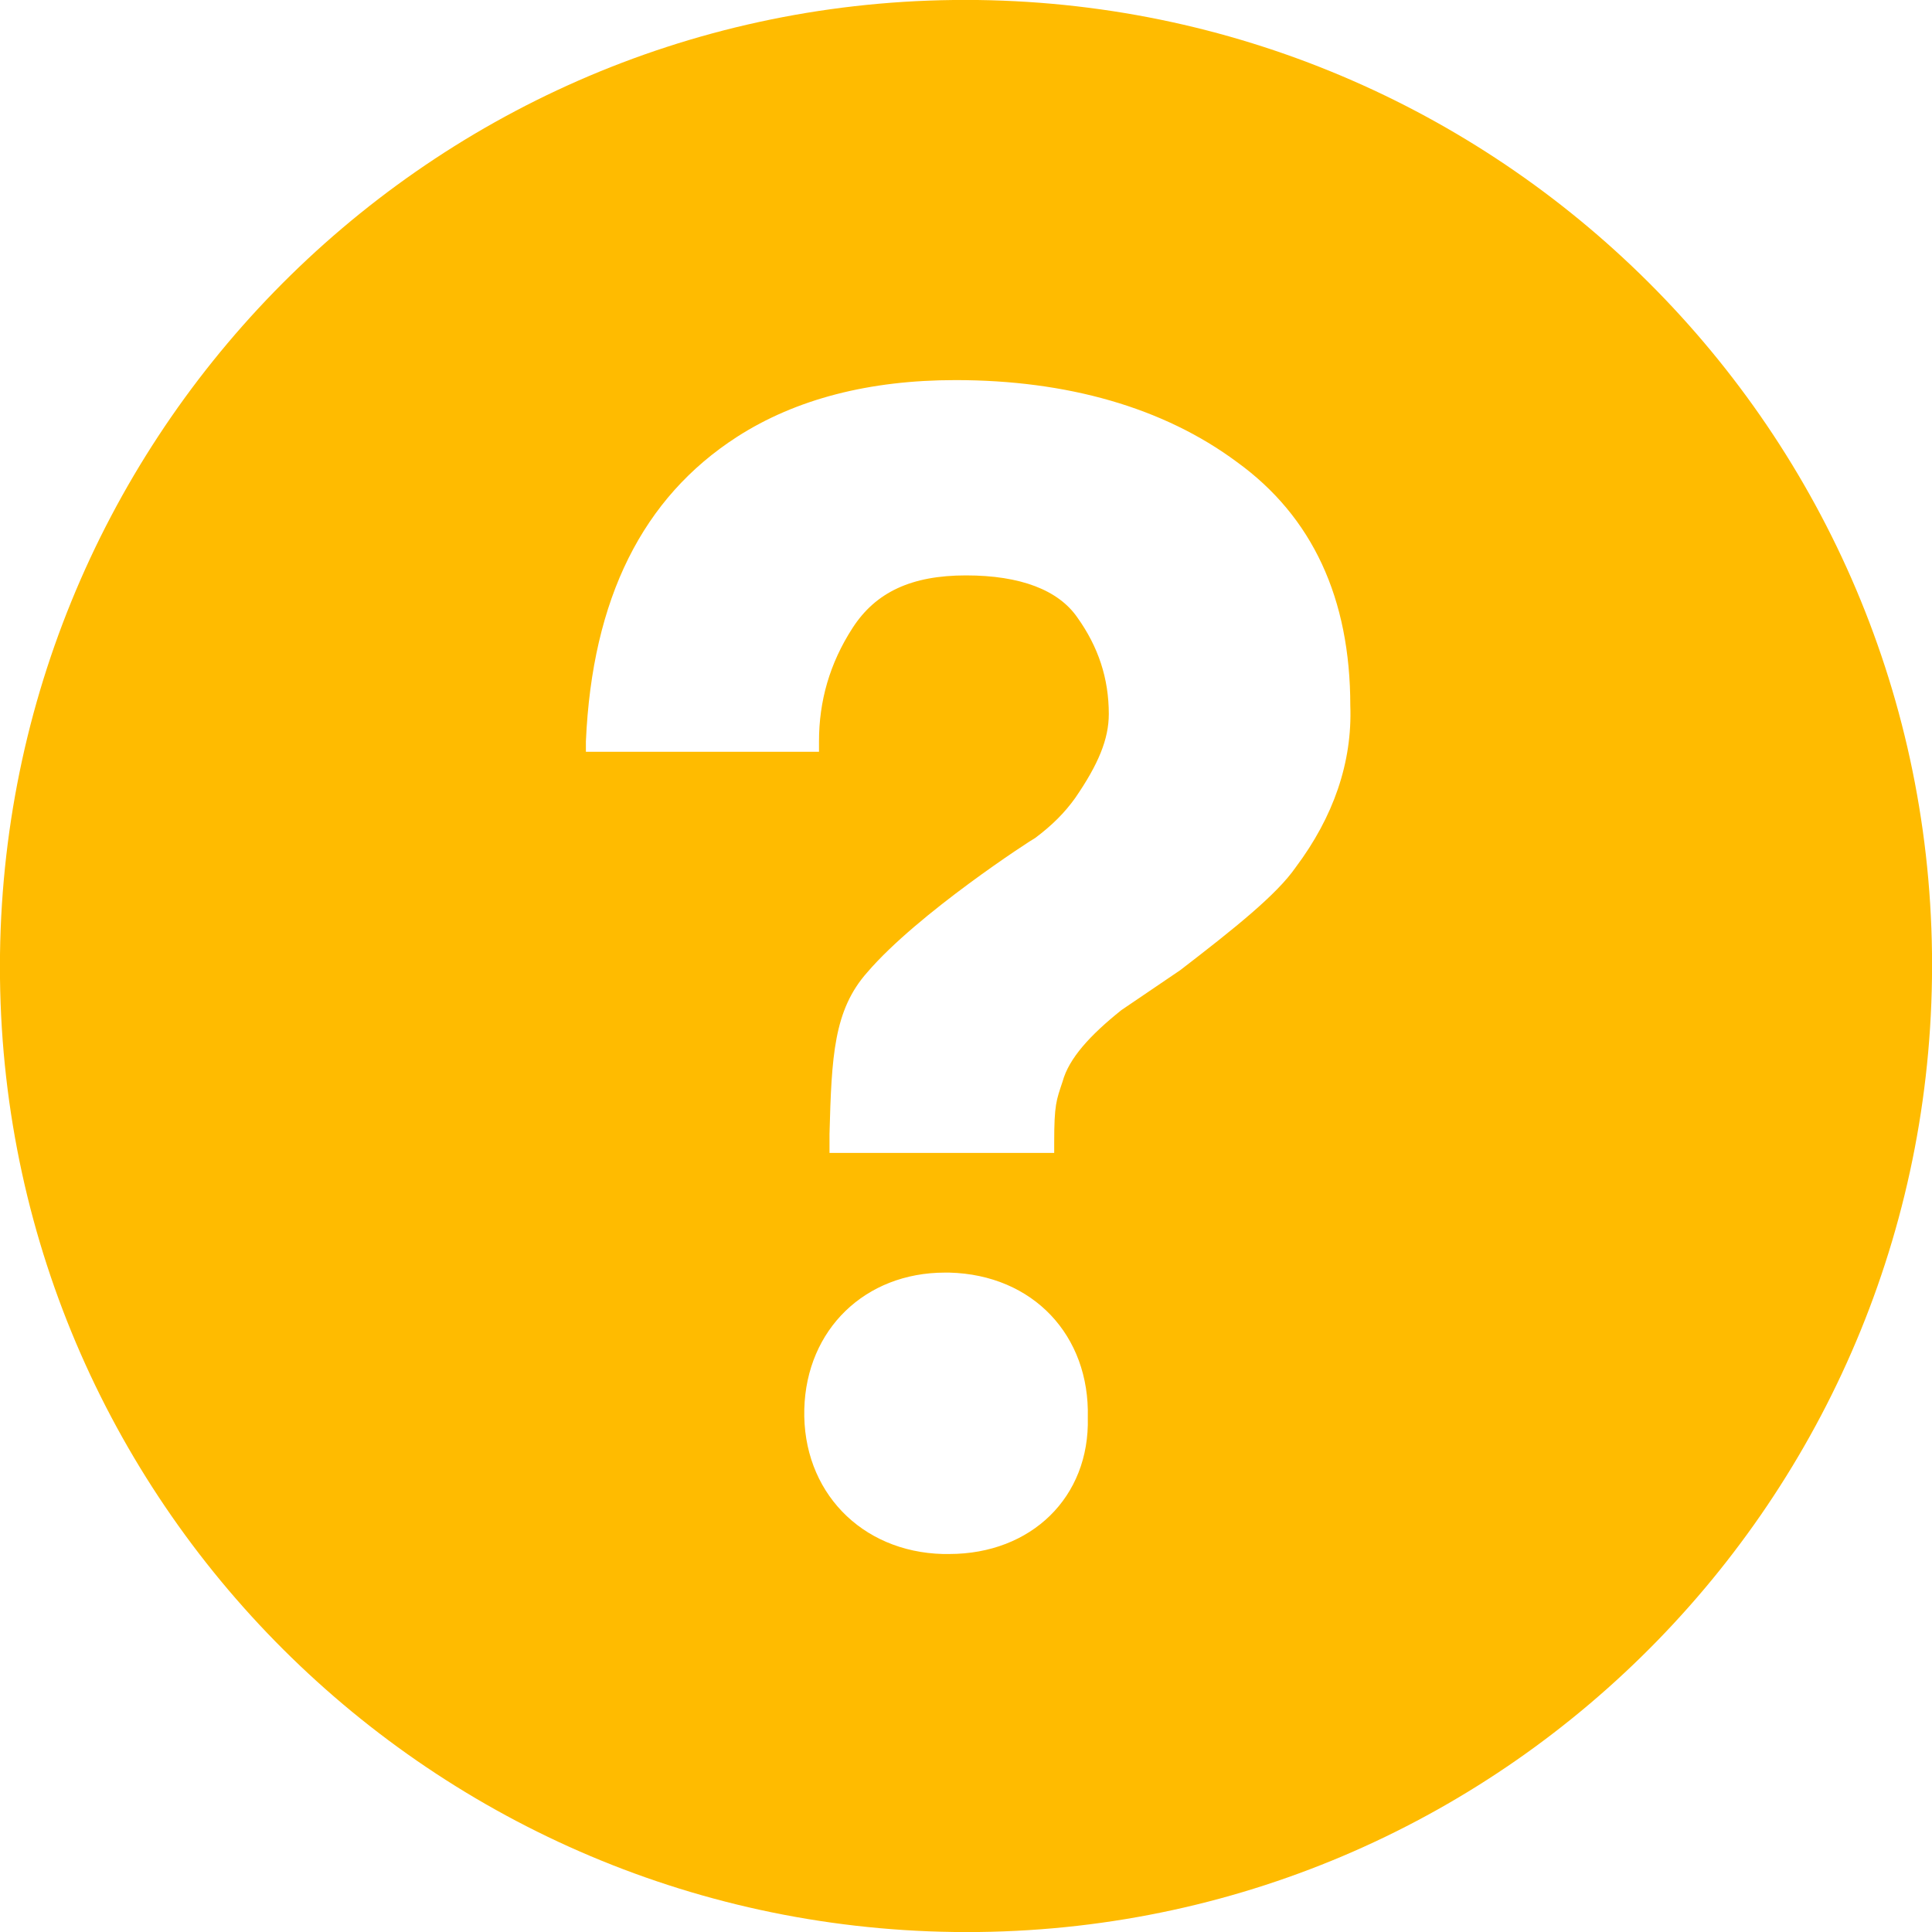
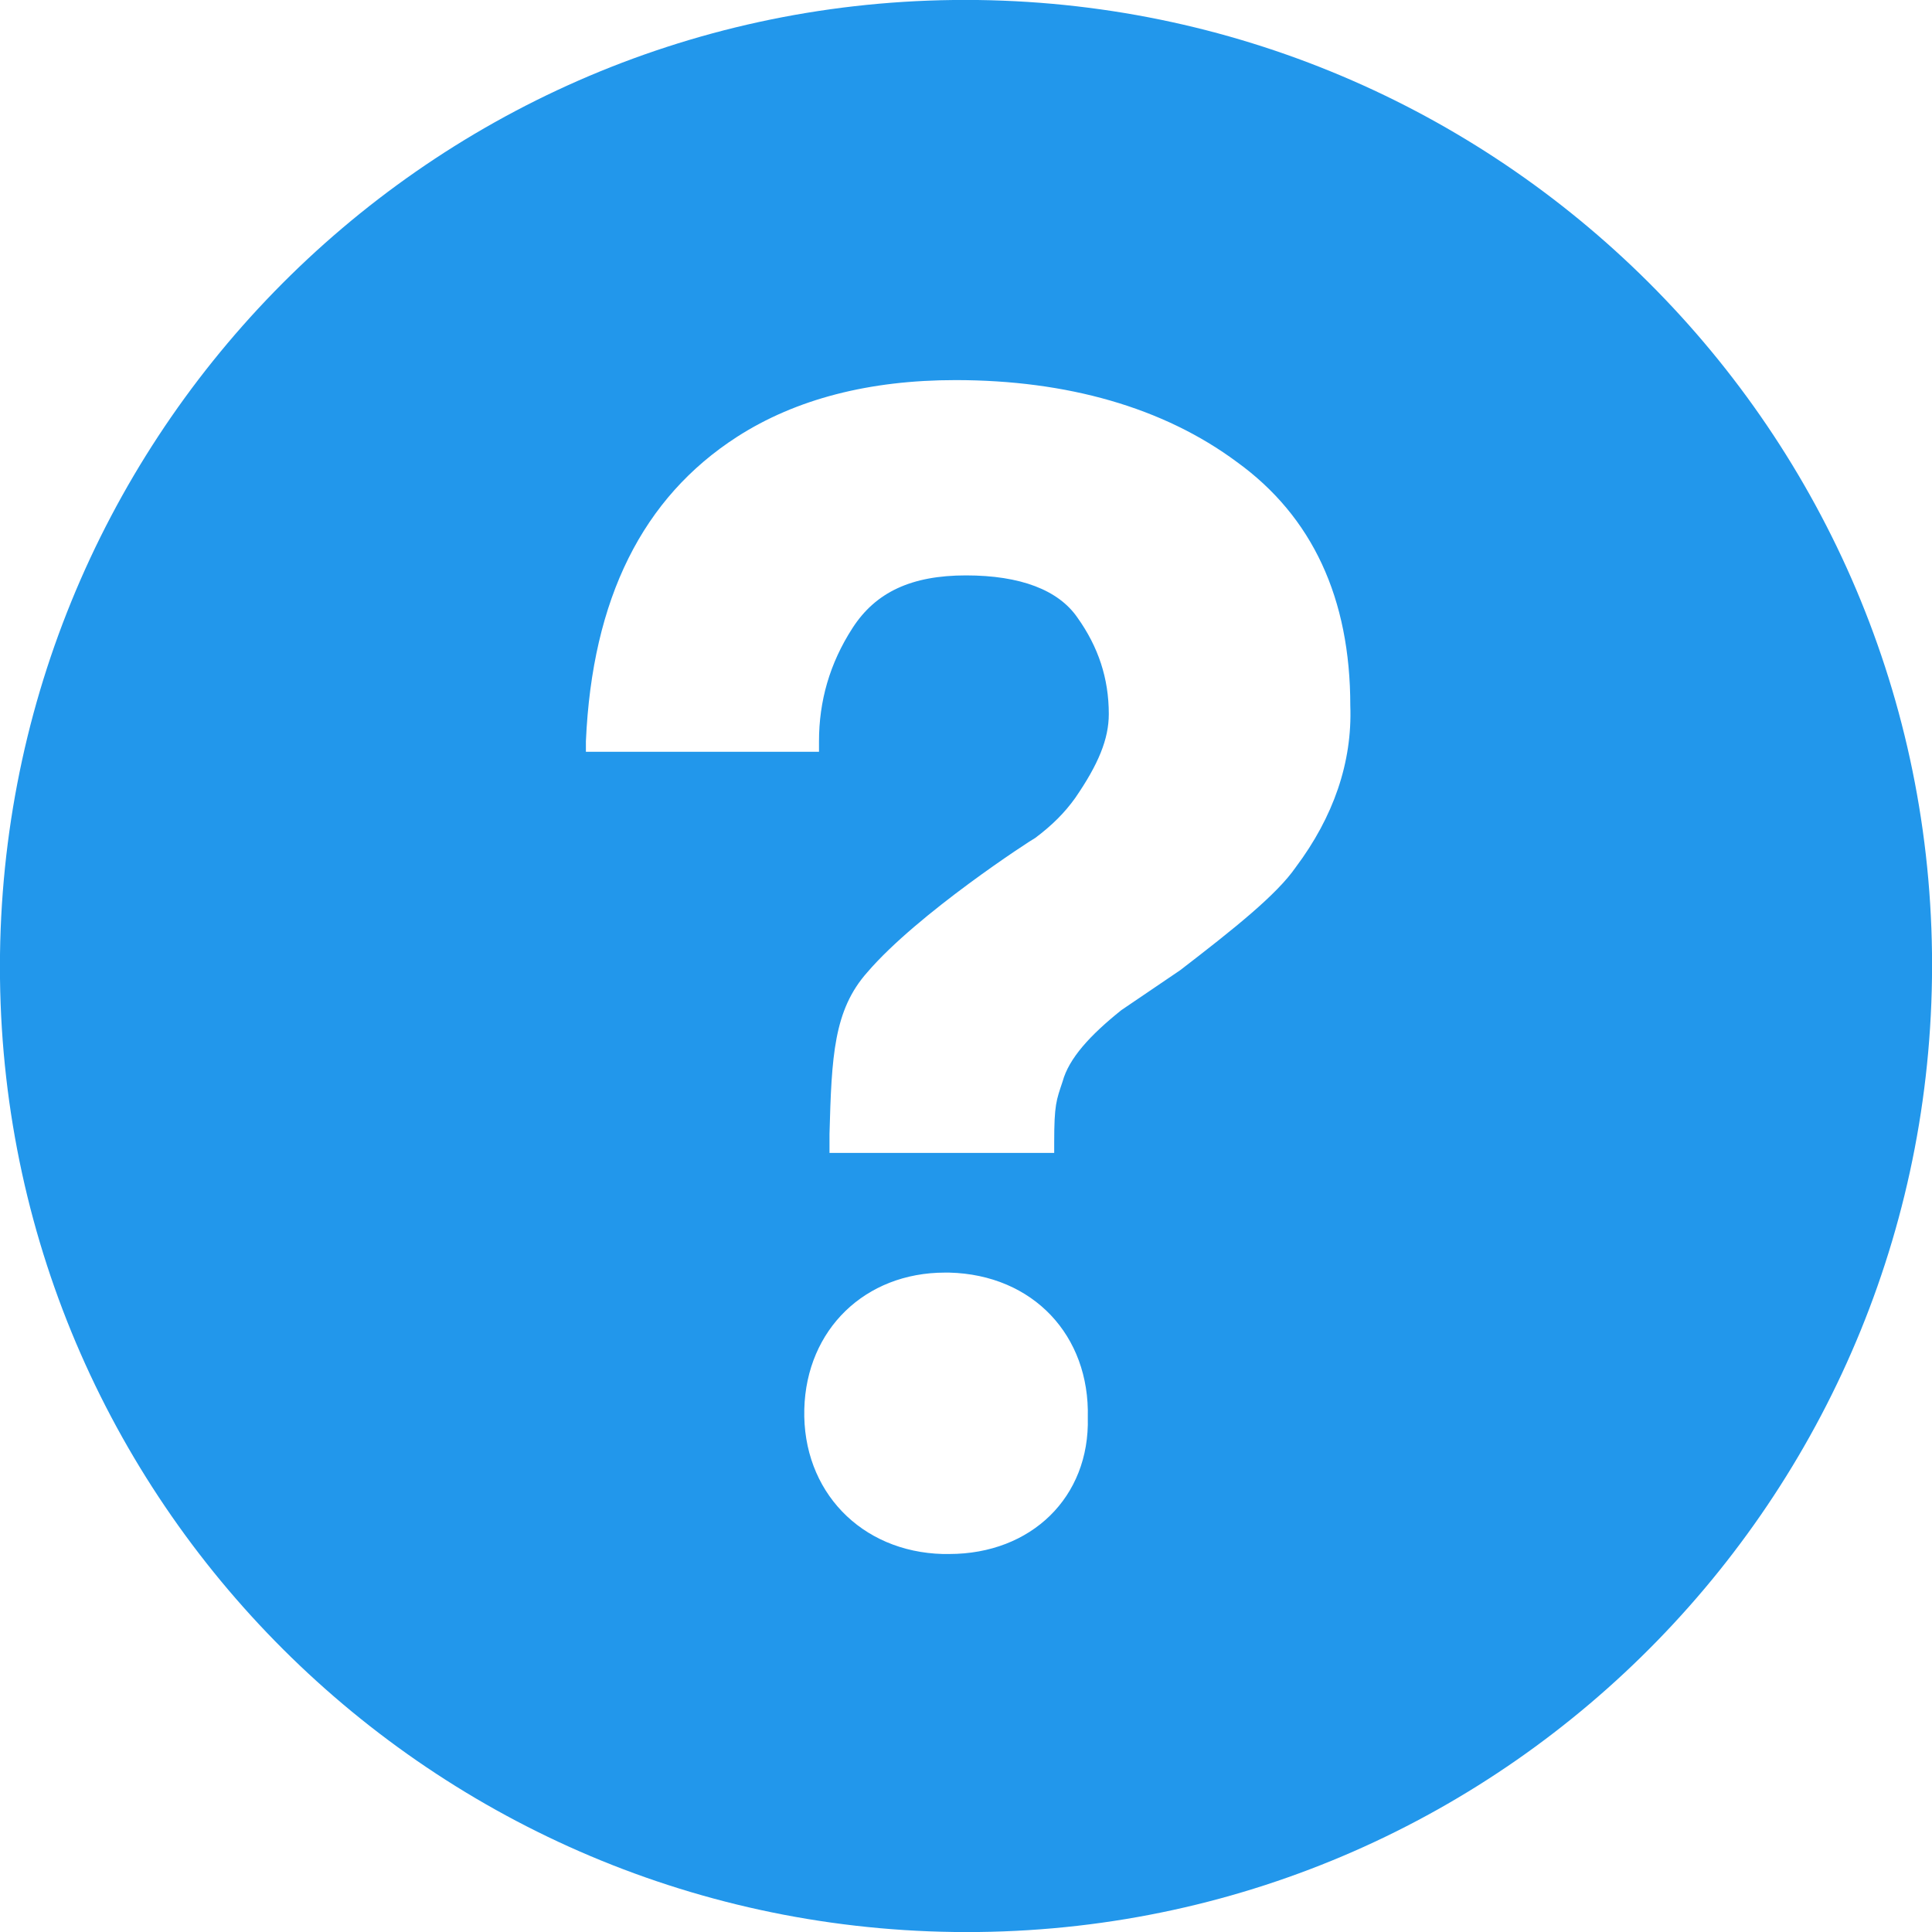
<svg xmlns="http://www.w3.org/2000/svg" version="1.1" id="Capa_1" x="0px" y="0px" viewBox="-95 24.7 92 92" style="enable-background:new -95 24.7 92 92;" xml:space="preserve">
  <style type="text/css">
- 	.st0{fill:#FFBB00;}
+ 	.st0{fill:#2297eb;}
</style>
  <g>
    <path class="st0" d="M-49.6,24.7C-75,25-95.3,45.9-95,71.3c0.3,25.4,21.2,45.7,46.6,45.4C-23,116.4-2.7,95.5-3,70.1   C-3.3,44.7-24.2,24.4-49.6,24.7z M-49.8,98.7h-0.3c-3.9-0.1-6.7-3-6.6-6.9c0.1-3.8,2.9-6.5,6.7-6.5h0.2c4,0.1,6.7,3,6.6,6.9   C-43.1,96-45.9,98.7-49.8,98.7z M-33.3,66c-0.9,1.3-2.9,2.9-5.5,4.9l-2.8,1.9c-1.5,1.2-2.5,2.3-2.8,3.4c-0.3,0.9-0.4,1.1-0.4,2.9   v0.5h-10.7v-0.9c0.1-3.7,0.2-5.9,1.8-7.7c2.4-2.8,7.8-6.3,8-6.4c0.8-0.6,1.4-1.2,1.9-1.9c1.1-1.6,1.6-2.8,1.6-4   c0-1.7-0.5-3.2-1.5-4.6c-0.9-1.3-2.7-2-5.3-2c-2.6,0-4.3,0.8-5.4,2.5S-56,58.1-56,60v0.5h-11.1V60c0.3-6.8,2.7-11.6,7.2-14.5   c2.8-1.8,6.3-2.7,10.4-2.7c5.3,0,9.9,1.3,13.4,3.9c3.6,2.6,5.4,6.5,5.4,11.6C-30.6,61-31.5,63.6-33.3,66z" />
  </g>
</svg>
